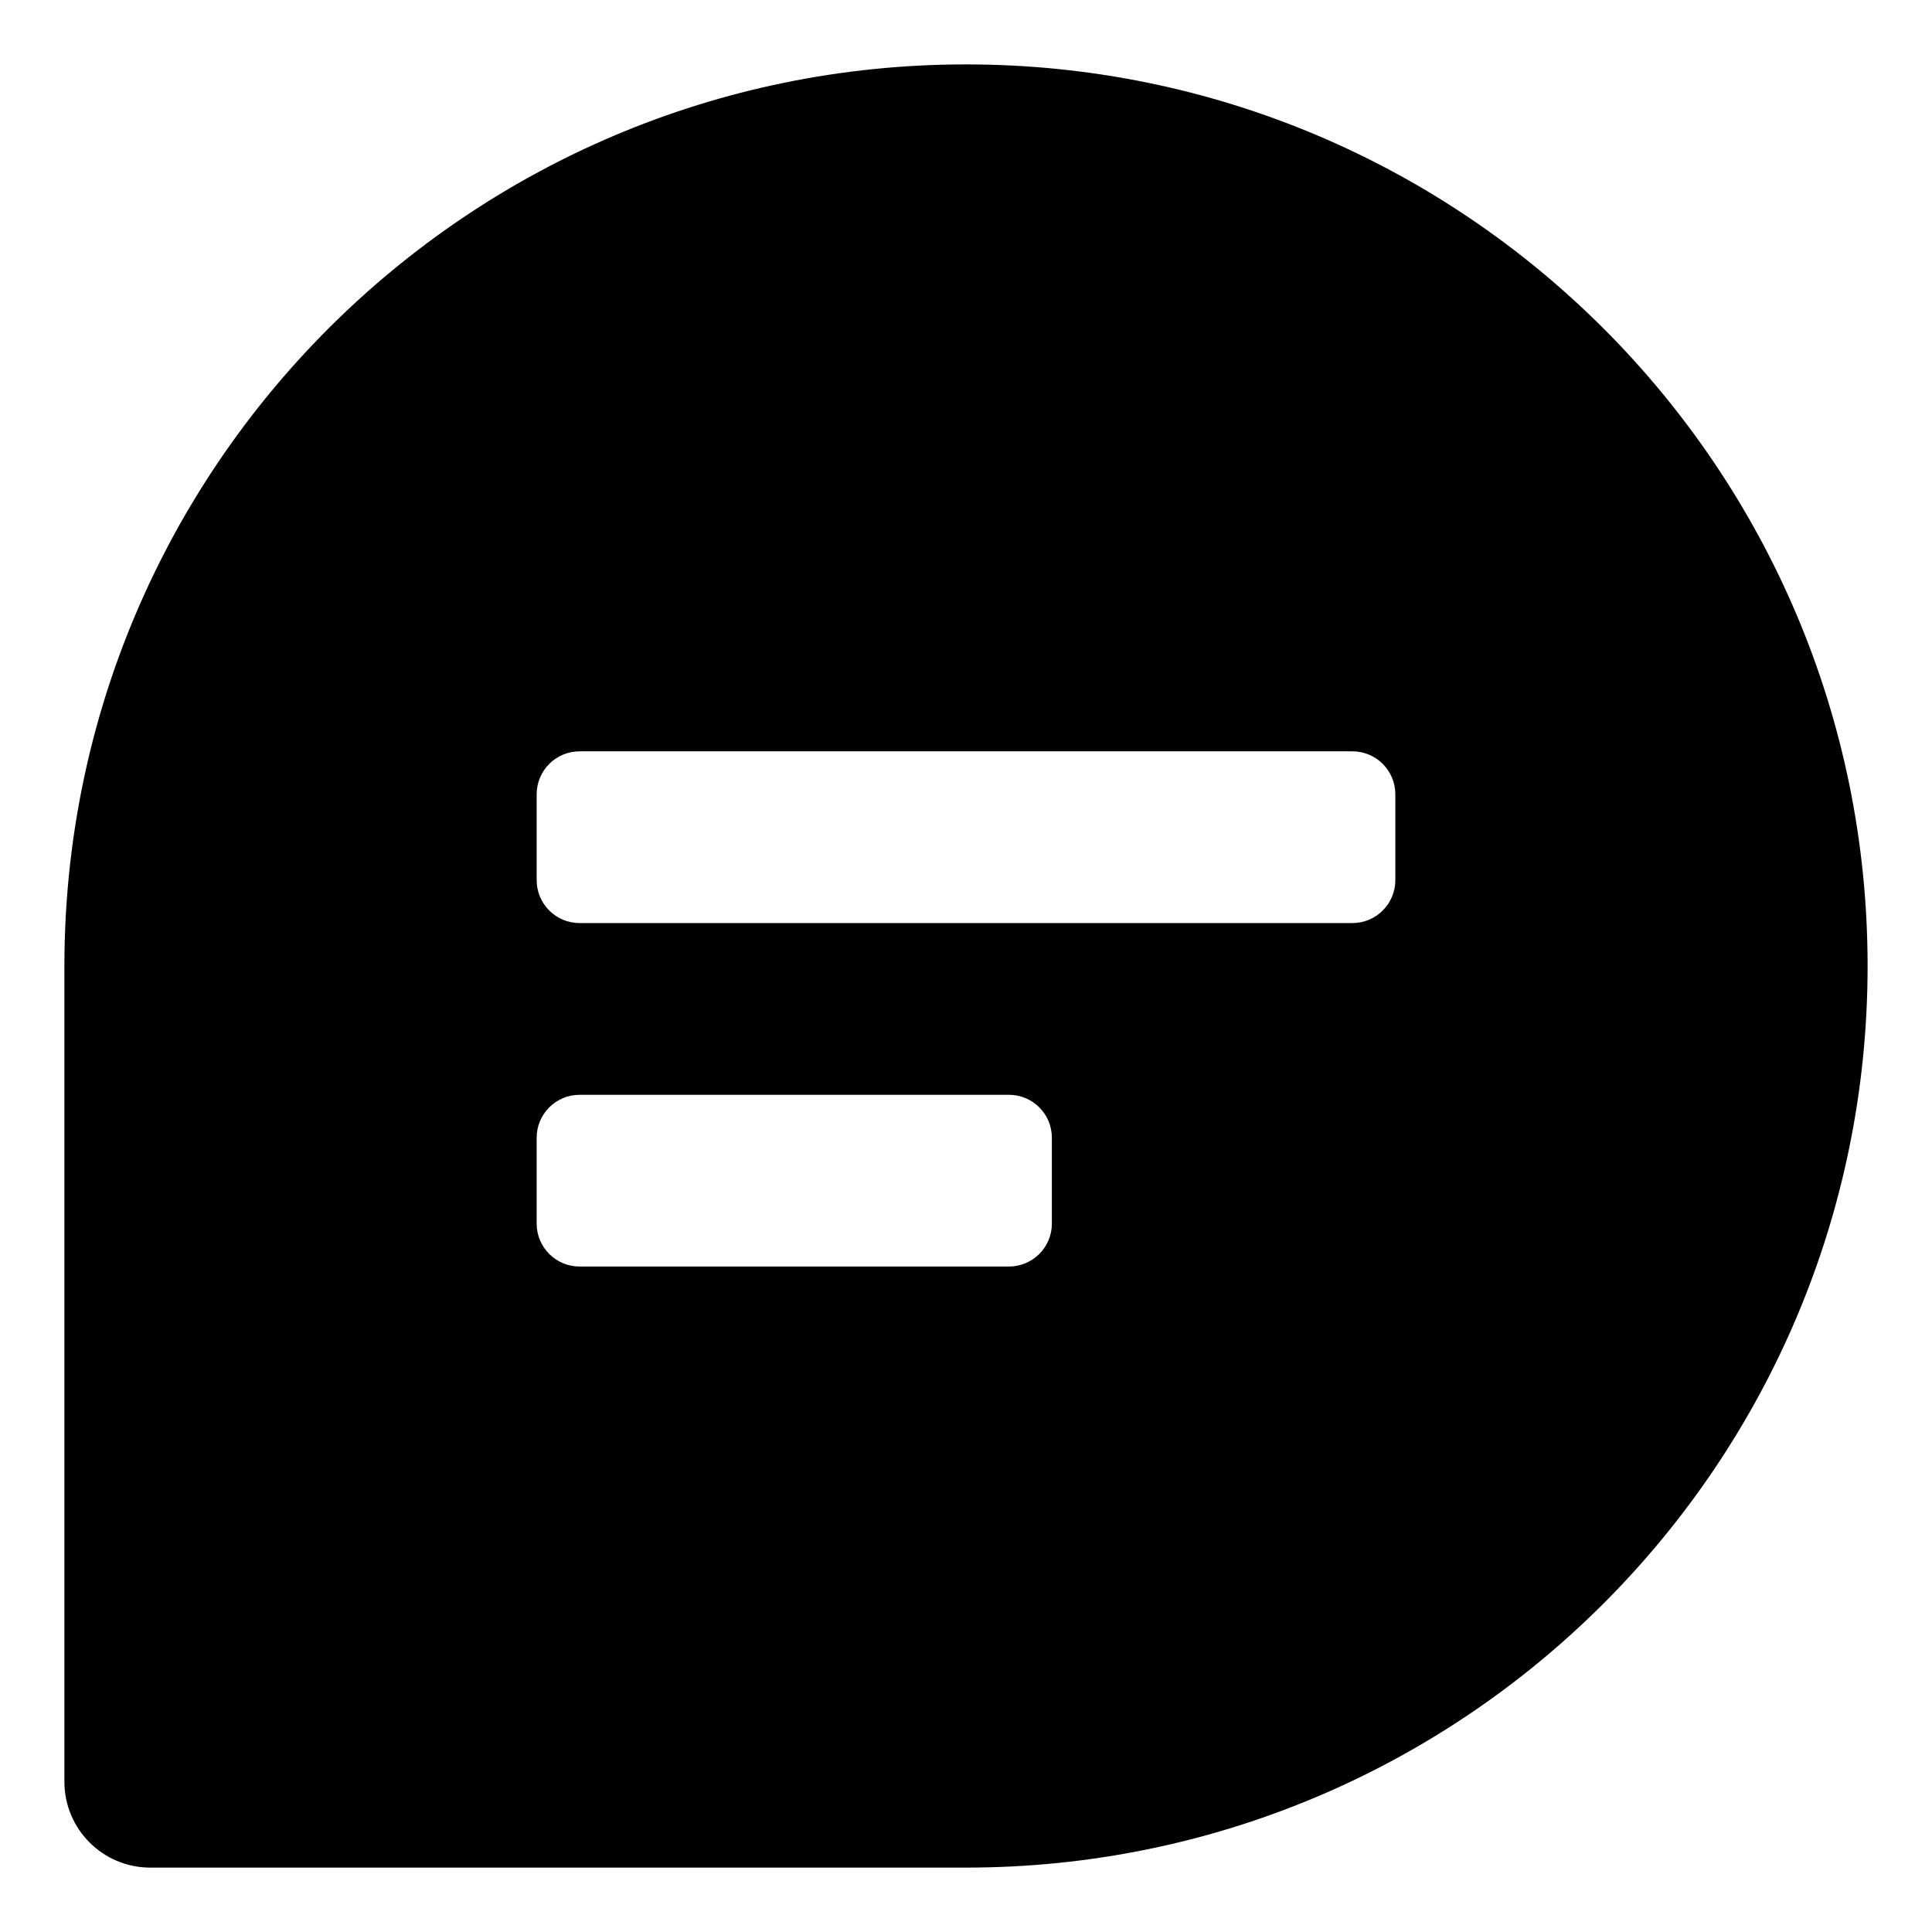
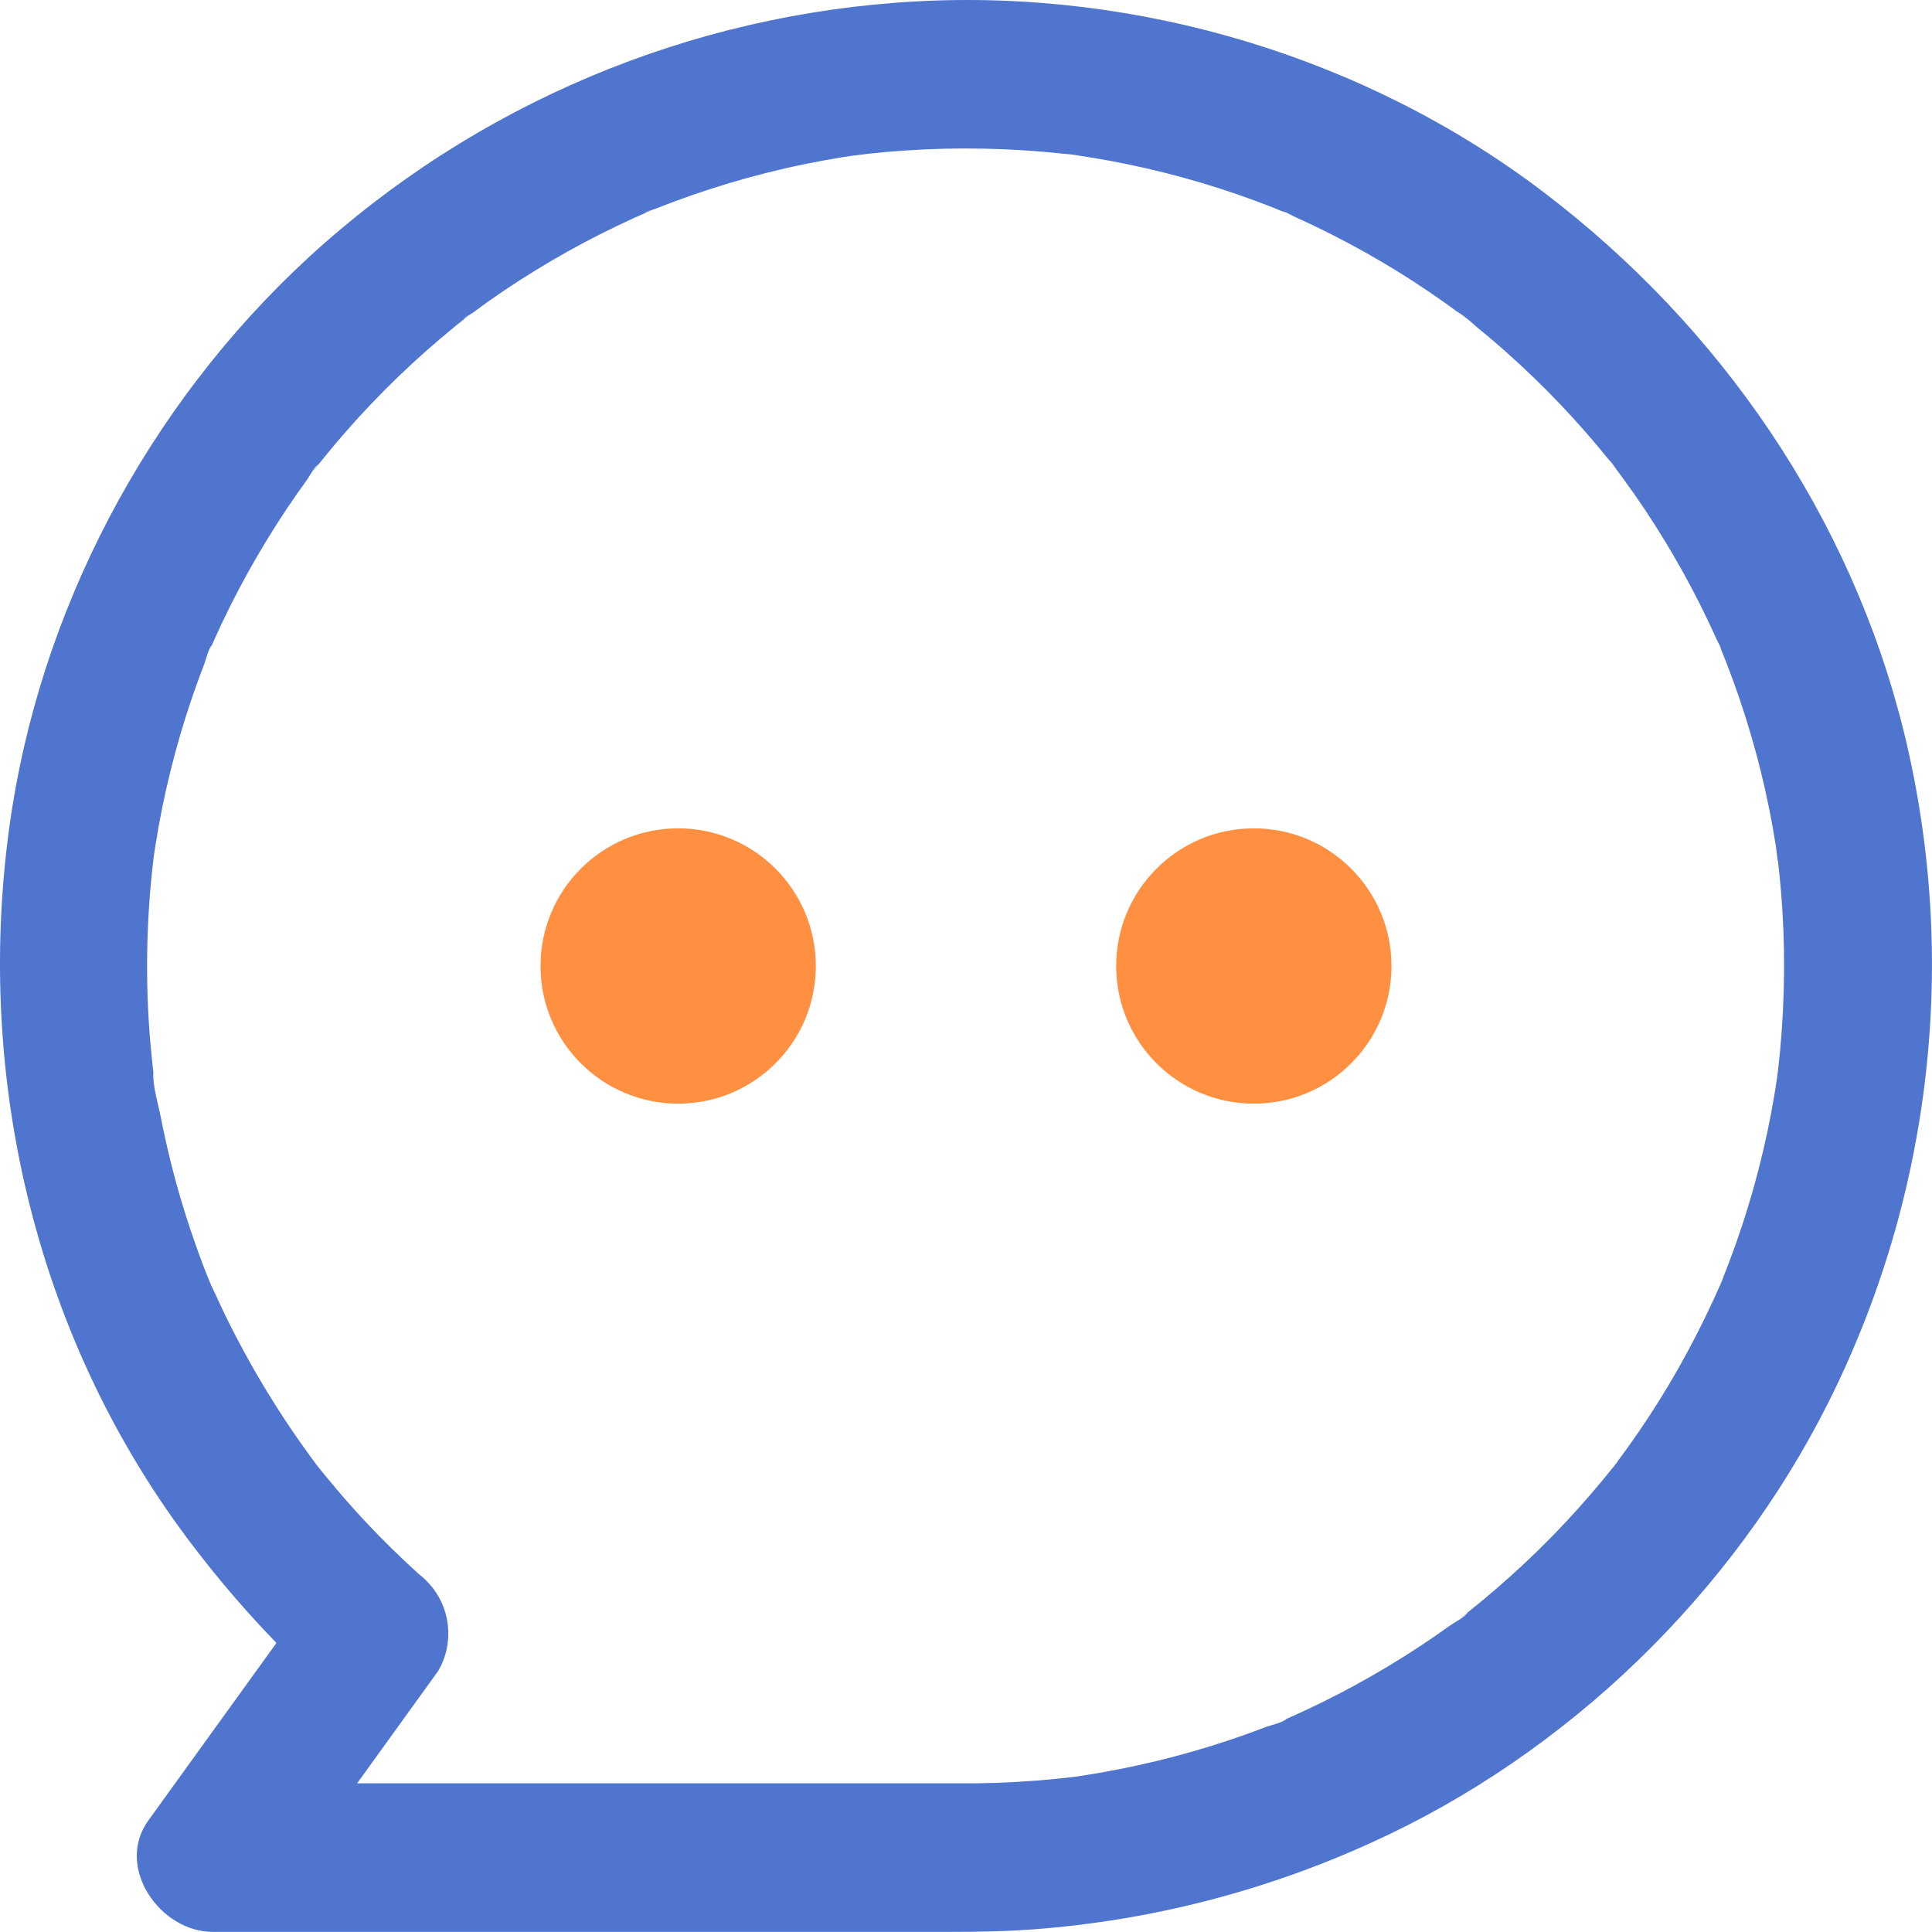
- <svg xmlns="http://www.w3.org/2000/svg" t="1683254586102" class="icon" viewBox="0 0 1024 1024" version="1.1" p-id="940" width="64" height="64">
-   <path d="M512 34.133c263.919 0 477.867 213.948 477.867 477.867S775.919 989.867 512 989.867H79.645A45.511 45.511 0 0 1 34.133 944.355V512C34.133 248.081 248.081 34.133 512 34.133zM307.2 580.267a22.755 22.755 0 0 0-22.755 22.755V648.533A22.755 22.755 0 0 0 307.2 671.289h227.555A22.755 22.755 0 0 0 557.511 648.533v-45.511A22.755 22.755 0 0 0 534.755 580.267H307.2z m0-182.045a22.755 22.755 0 0 0-22.755 22.756v45.51A22.755 22.755 0 0 0 307.2 489.245h409.6a22.755 22.755 0 0 0 22.755-22.756v-45.51A22.755 22.755 0 0 0 716.8 398.222H307.2z" p-id="941" />
+ <svg xmlns="http://www.w3.org/2000/svg" t="1686040793276" class="icon" viewBox="0 0 1024 1024" version="1.1" p-id="21127" width="200" height="200">
+   <path d="M359.441 512m-72.96 0a72.96 72.96 0 1 0 145.92 0 72.96 72.96 0 1 0-145.92 0Z" fill="#FF9041" p-id="21128" />
+   <path d="M664.561 512m-72.96 0a72.96 72.96 0 1 0 145.92 0 72.96 72.96 0 1 0-145.92 0Z" fill="#FF9041" p-id="21129" />
+   <path d="M1009.301 388.74c-28.24-115.14-97.5-215.86-191.6-287.22S603.261-5.7 485.581 0.74A517.68 517.68 0 0 0 163.381 136.6c-85.26 78.56-142.82 187.28-158.48 302.14-18.36 134.52 14.98 273.36 98.16 381.62a566.16 566.16 0 0 0 43.46 50.44l-67.84 94c-18 24.9 6.3 59.14 34 59.14h370c21.68 0 43.38 0.28 65.02-1.34a526.78 526.78 0 0 0 178.98-45.88c103.86-46.98 191.58-131.9 242.56-233.72a518.2 518.2 0 0 0 40.06-354.26zM345.121 111.28a24 24 0 0 0-3.38 1.58 9.52 9.52 0 0 1 3.38-1.58z m-96.26 55.46a31.14 31.14 0 0 0-3.22 2.66 8.9 8.9 0 0 1 3.22-2.66zM854.741 778a14.86 14.86 0 0 0 1.56-1.8 6.88 6.88 0 0 1-1.56 1.8z m56.58-96a13.36 13.36 0 0 0 1.04-2.12 6.44 6.44 0 0 1-1.04 2.12z m33.02-135.52q-0.72 10.2-1.9 20.34c-0.16 1.5-0.46 3.06-0.58 4.58-0.46 3-0.9 6-1.42 9.02a468.24 468.24 0 0 1-20.22 78.32q-3.28 9.28-6.92 18.42c-0.12 0.3-0.28 0.78-0.46 1.32s-0.36 0.78-0.6 1.34c-1.42 3.2-2.8 6.38-4.26 9.54q-8.44 18.3-18.38 35.84t-21.26 34q-5.14 7.48-10.5 14.7c-0.12 0.16-0.38 0.56-0.7 1.08s-0.58 0.68-1 1.22c-2.14 2.68-4.28 5.38-6.46 8A475.08 475.08 0 0 1 794.001 841.24q-7.28 6.36-14.86 12.38l-3.02 2.4c-5.56 4.42 1.58-0.92 1.82-1.42-1.2 2.4-7.12 5.32-9.32 6.9q-16.26 11.74-33.46 22-16.68 10-34.18 18.64-8.76 4.32-17.72 8.28l-4.78 2c-4 1.82 3.44-1.5 3.36-1.42-1.72 2-8.58 3.46-10.94 4.36a470.3 470.3 0 0 1-77.52 22.32c-6.6 1.3-13.2 2.46-19.86 3.48l-3.48 0.52c-3.4 0.38-6.82 0.8-10.24 1.14q-21.18 2.12-42.48 2.38H189.281l42.96-59.54a39.42 39.42 0 0 0-5.14-46.68 35.52 35.52 0 0 0-4.88-4.48c-10.16-9.22-20-18.8-29.3-28.84q-7.66-8.22-14.9-16.8c-2.26-2.66-4.48-5.36-6.66-8-1.2-1.5-2.38-3-3.58-4.48l-0.42-0.56a495.06 495.06 0 0 1-47.72-78.2q-2.64-5.44-5.14-10.96L112.001 681.42c-2.88-6.72-5.42-13.62-7.88-20.48a470.88 470.88 0 0 1-13.74-45.52q-2.8-11.28-5.04-22.7c-1.5-7.68-4.4-16.78-4.14-24.62 0 0.26 0.88 7.3 0.38 2.66-0.22-2.1-0.5-4.18-0.74-6.26-0.4-3.66-0.76-7.34-1.08-11q-1.12-12.7-1.54-25.44-0.74-22.5 0.62-45 0.6-10.22 1.66-20.4c0.3-2.94 0.68-5.86 1-8.8 0.24-1.64 0.48-3.26 0.74-4.9a469.3 469.3 0 0 1 19.78-79.9c2-5.8 4.1-11.56 6.3-17.26 0.84-2.14 2.2-8.2 3.9-9.72 0 0-3.24 7.4-1.42 3.36 0.88-2 1.72-4 2.6-6q8.22-18.38 18-36t20.9-34.24q5.04-7.5 10.36-14.82c1.48-2 4-7.18 6.16-8.28-0.5 0.26-5.86 7.38-1.42 1.84 1.06-1.34 2.12-2.7 3.2-4a475.32 475.32 0 0 1 55.04-57.74q7.22-6.38 14.7-12.52c2.34-2 4.7-3.76 7.06-5.64l2-1.54c0.54-0.34 1.06-0.64 1.42-0.9q16.12-12 33.2-22.42 16.56-10.18 34-19 8.72-4.4 17.62-8.46c2.76-1.26 5.56-2.48 8.34-3.72 1.08-0.46 1.74-0.76 2.1-0.94 0.72-0.22 1.38-0.42 1.8-0.6a473.08 473.08 0 0 1 78.46-23.44q9.88-2 19.8-3.64l6.42-0.96c2.4-0.18 4.88-0.64 7.24-0.9q20.42-2.22 41-2.7 21.42-0.48 42.8 0.92 10.2 0.66 20.38 1.78c2 0.2 11.6 1.04 5.54 0.6s0 0 1.46 0.24q3.34 0.48 6.66 1.02a469.68 469.68 0 0 1 78.56 19.78q9.34 3.22 18.48 6.82l4.86 2a8.4 8.4 0 0 0 2 0.54c1.88 0.9 3.74 2 5.42 2.72q18.36 8.3 36 18.16t34.16 21.06q7.48 5.06 14.76 10.42c2.36 1.74 11.6 6.68 2.34 1.64a61.36 61.36 0 0 1 8 6.4 476.76 476.76 0 0 1 57.48 55.3q6.36 7.26 12.44 14.76a54.76 54.76 0 0 1 5.44 6.8c-0.94-1.4-5.02-6.64-1.28-1.54 1.28 1.74 2.58 3.46 3.84 5.18q11.86 16.16 22.26 33.3 10.12 16.62 18.84 34 4.38 8.74 8.38 17.64c0.6 1.34 1.46 2.88 2.2 4.42a10.66 10.66 0 0 0 0.52 1.8c0.8 2 1.62 4 2.42 6a469.3 469.3 0 0 1 23.04 78.58q2 9.86 3.52 19.8c0.24 1.56 1.22 11.08 0.88 6.1 0.3 2.52 0.6 5.06 0.86 7.6a476.2 476.2 0 0 1 2.48 41.02q0.34 21.4-1.2 42.72z" fill="#5075cf" p-id="21130" data-spm-anchor-id="a313x.7781069.0.i14" class="selected" />
</svg>
